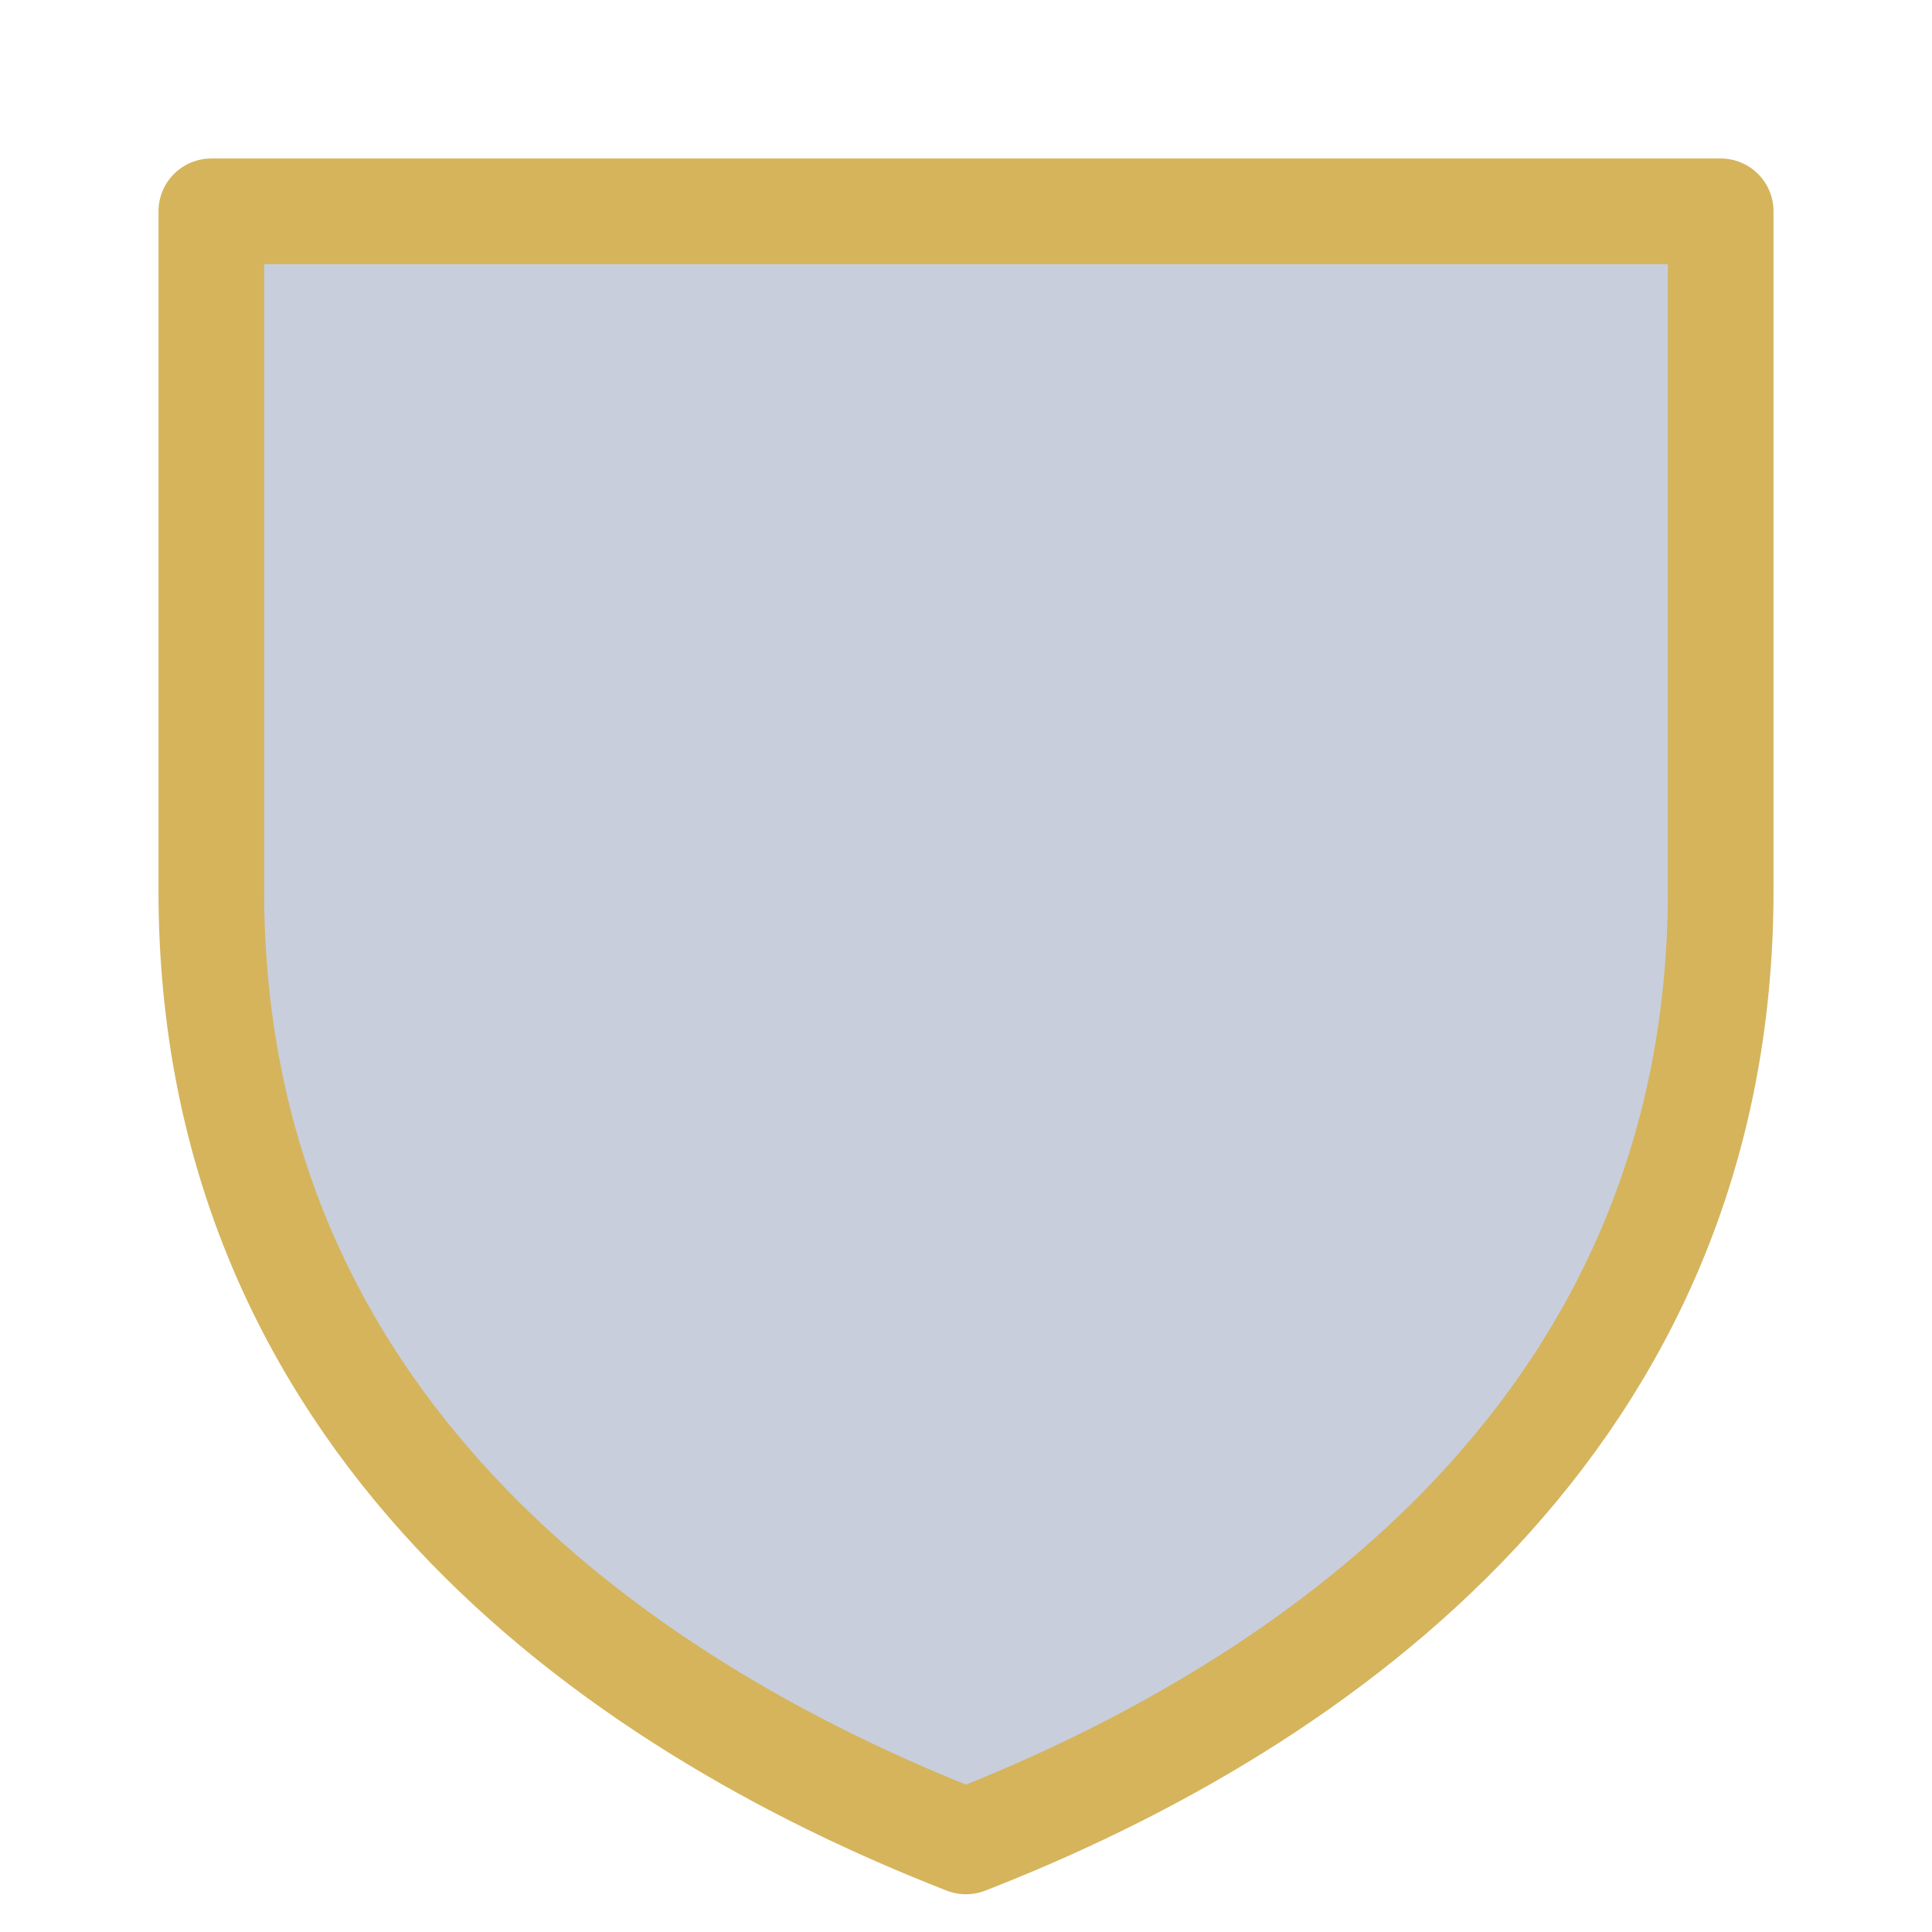
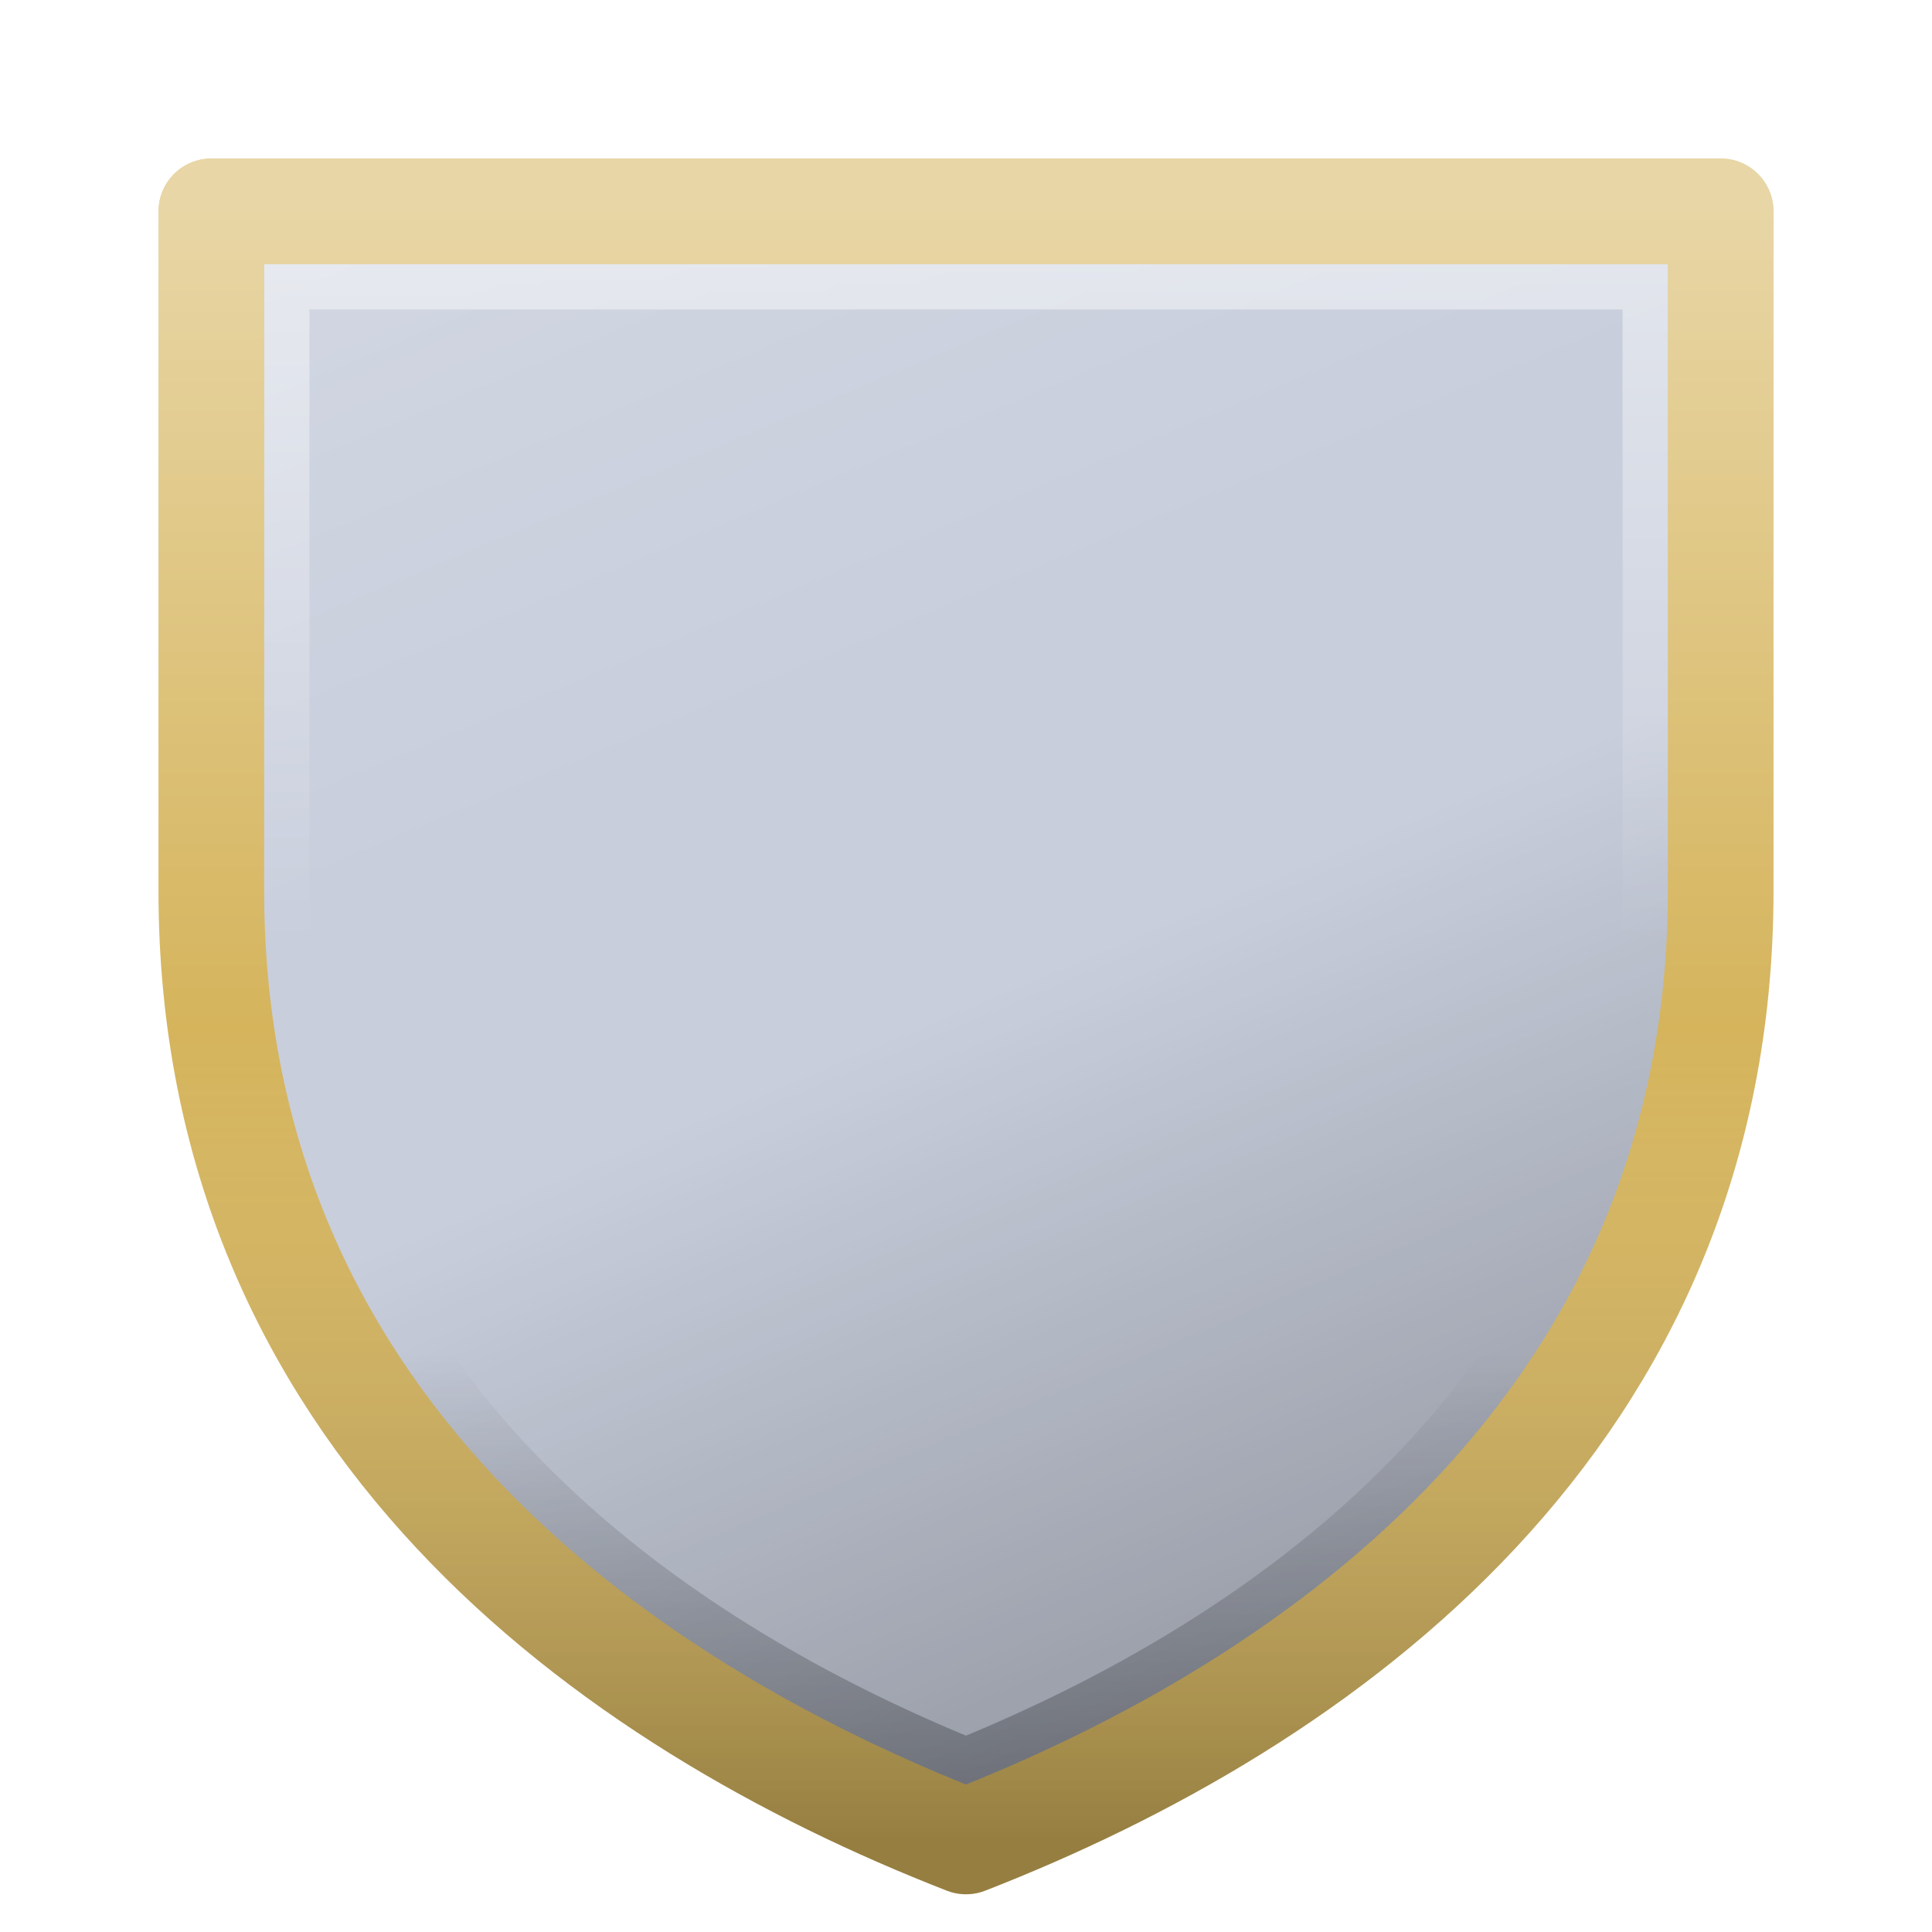
<svg xmlns="http://www.w3.org/2000/svg" viewBox="0 0 64 64" width="64" height="64">
  <defs>
    <clipPath id="c">
      <path d="M7 7h50v22.5c0 17.5-13.2 26.9-25 31.5C20.2 56.4 7 47 7 29.5Z" />
    </clipPath>
+     <linearGradient id="s" x1="0" y1="0" x2="0.42" y2="1">
+       <stop offset="0" stop-color="#fff" stop-opacity="0.26" />
+       <stop offset="0.46" stop-color="#fff" stop-opacity="0" />
+       <stop offset="0.62" stop-color="#000" stop-opacity="0" />
+       <stop offset="1" stop-color="#000" stop-opacity="0.26" />
+     </linearGradient>
+     <linearGradient id="b" x1="0" y1="0" x2="0" y2="1">
+       <stop offset="0" stop-color="#fff" stop-opacity="0.5" />
+       <stop offset="0.45" stop-color="#fff" stop-opacity="0" />
+       <stop offset="0.7" stop-color="#000" stop-opacity="0" />
+       <stop offset="1" stop-color="#000" stop-opacity="0.32" />
+     </linearGradient>
+     <linearGradient id="r" x1="0" y1="0" x2="0" y2="1">
+       <stop offset="0" stop-color="#fff" stop-opacity="0.45" />
+       <stop offset="0.5" stop-color="#fff" stop-opacity="0" />
+       <stop offset="1" stop-color="#000" stop-opacity="0.3" />
+     </linearGradient>
  </defs>
  <g clip-path="url(#c)">
    <rect width="64" height="64" fill="#c8cedc" />
+     <rect width="64" height="64" fill="url(#s)" />
+     <path d="M7 7h50v22.5c0 17.5-13.2 26.9-25 31.5C20.2 56.4 7 47 7 29.5Z" fill="none" stroke="url(#b)" stroke-width="6.5" />
  </g>
  <path d="M7 7h50v22.5c0 17.5-13.2 26.9-25 31.5C20.2 56.4 7 47 7 29.5Z" fill="none" stroke="#d5b45c" stroke-width="3.5" stroke-linejoin="round" />
+   <path d="M7 7h50v22.5c0 17.5-13.2 26.9-25 31.5C20.2 56.4 7 47 7 29.5Z" fill="none" stroke="url(#r)" stroke-width="3.5" stroke-linejoin="round" />
</svg>
